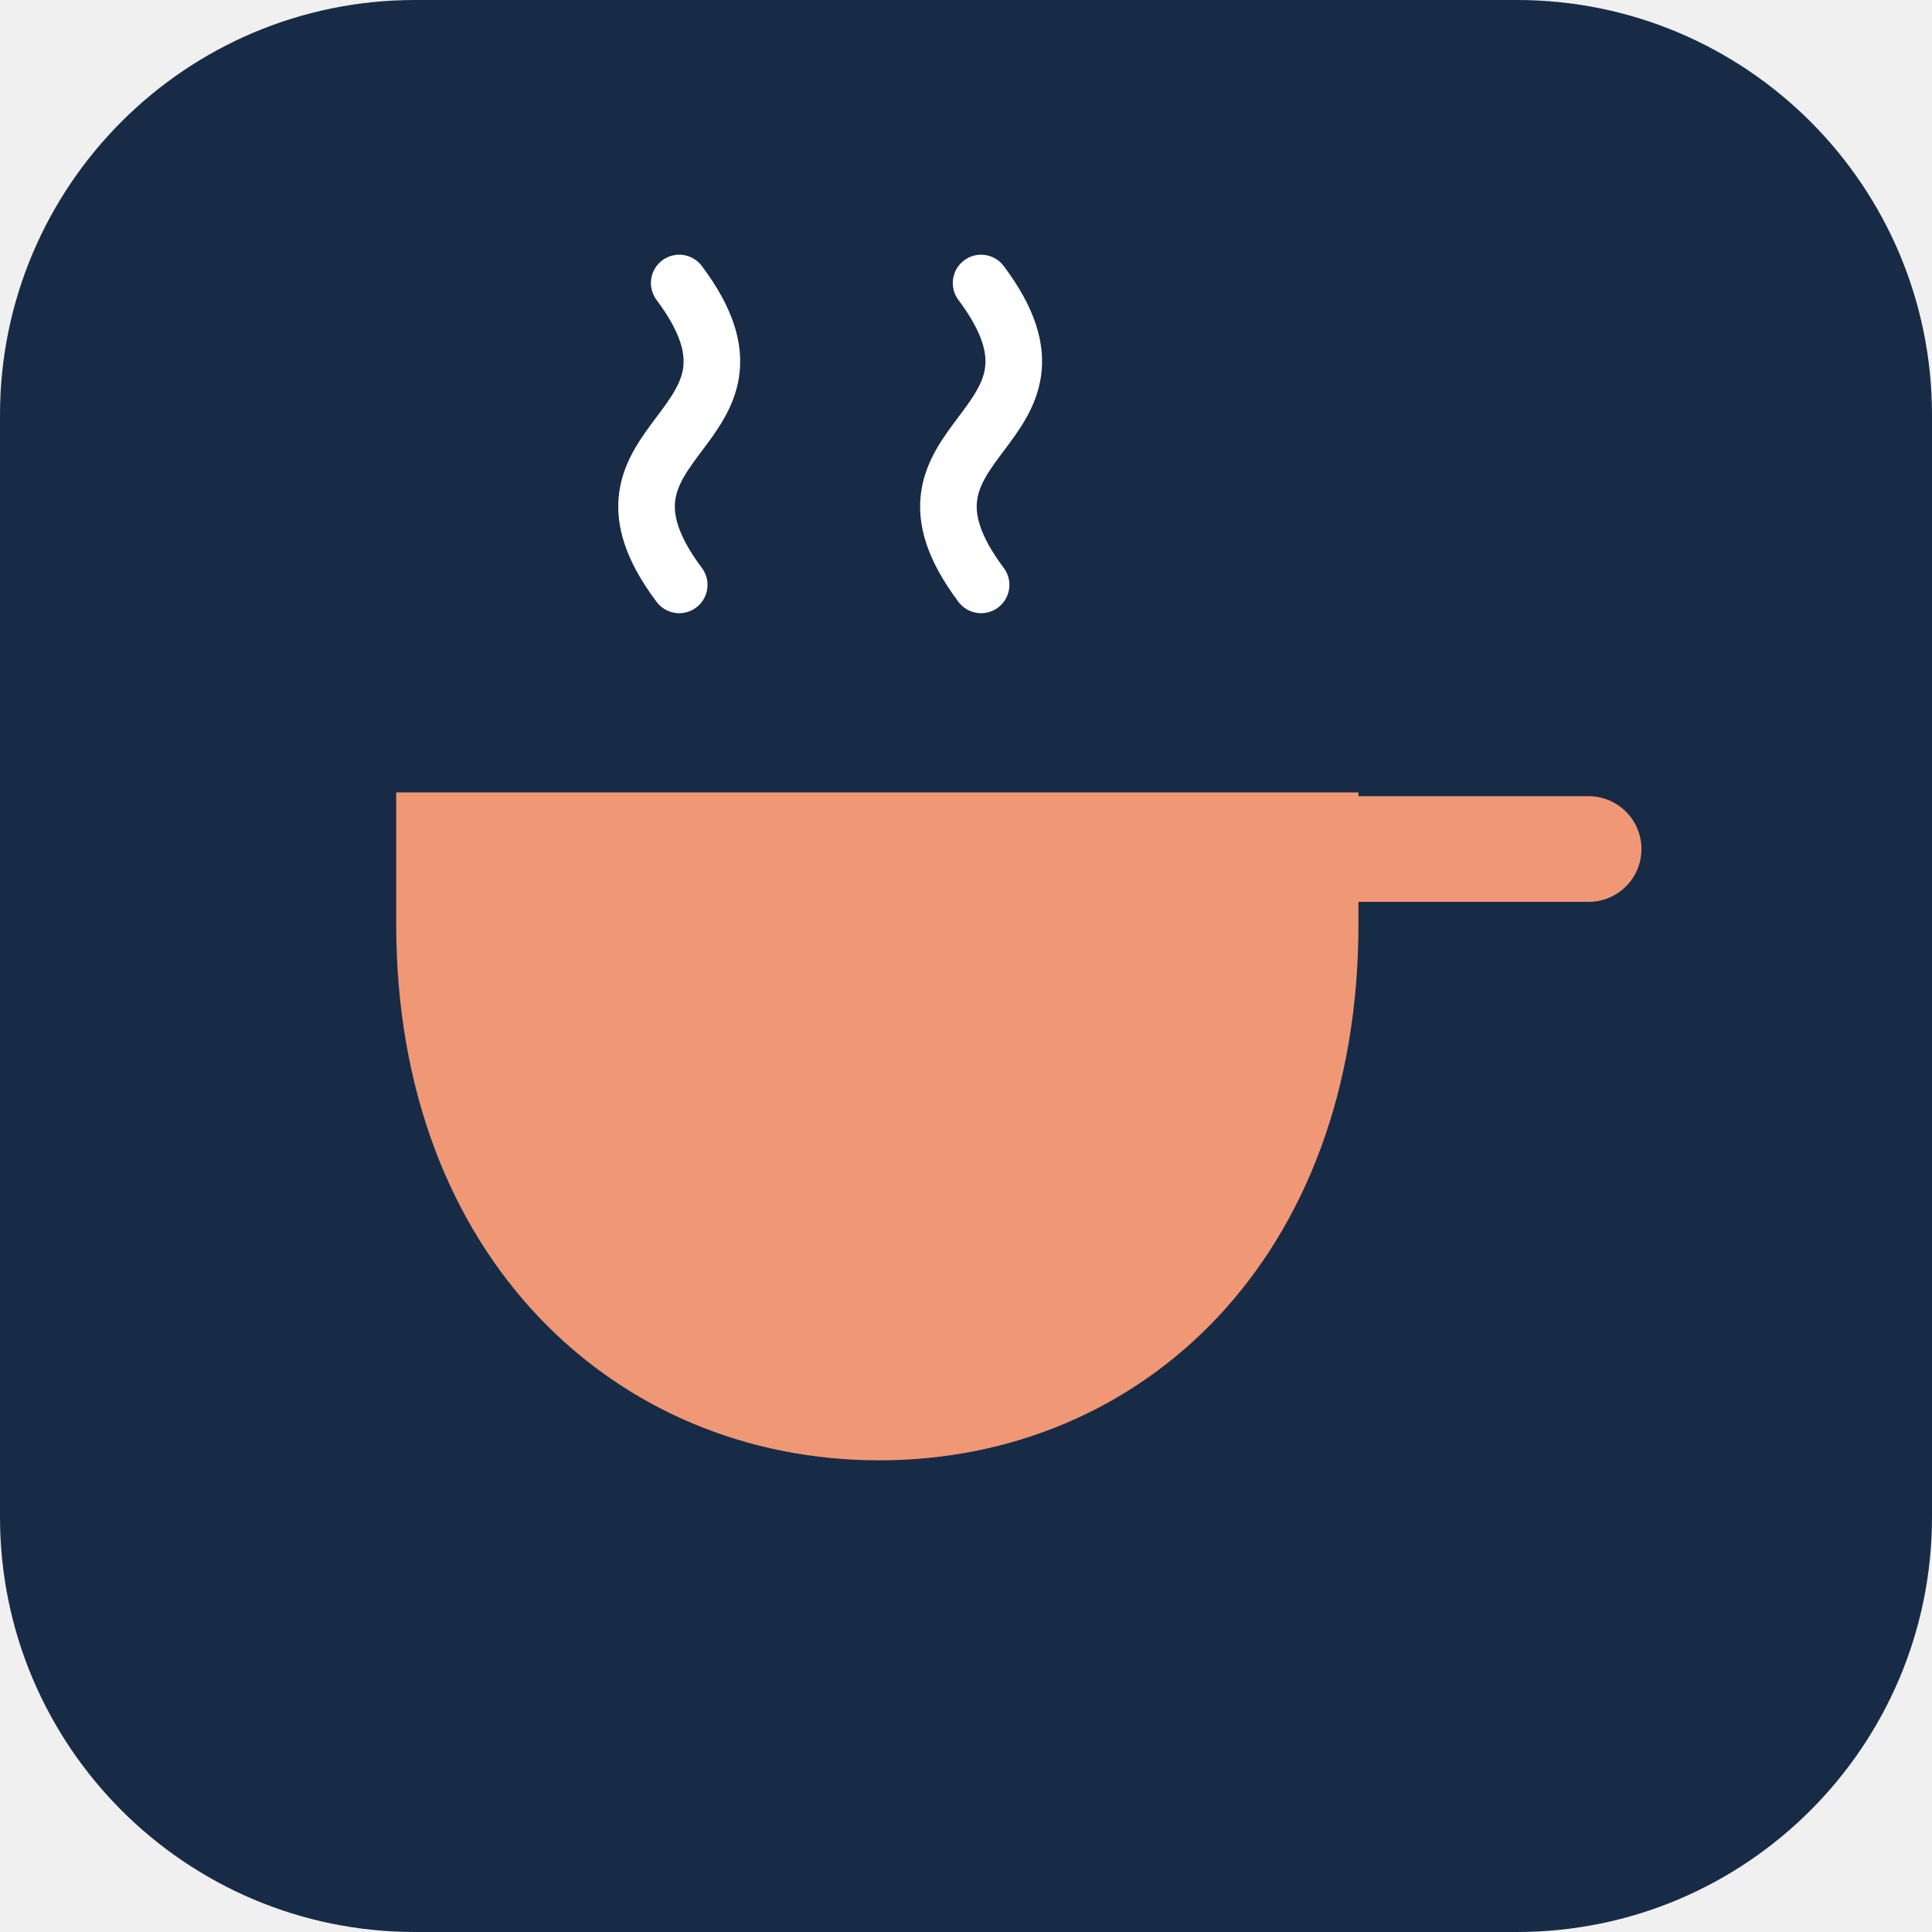
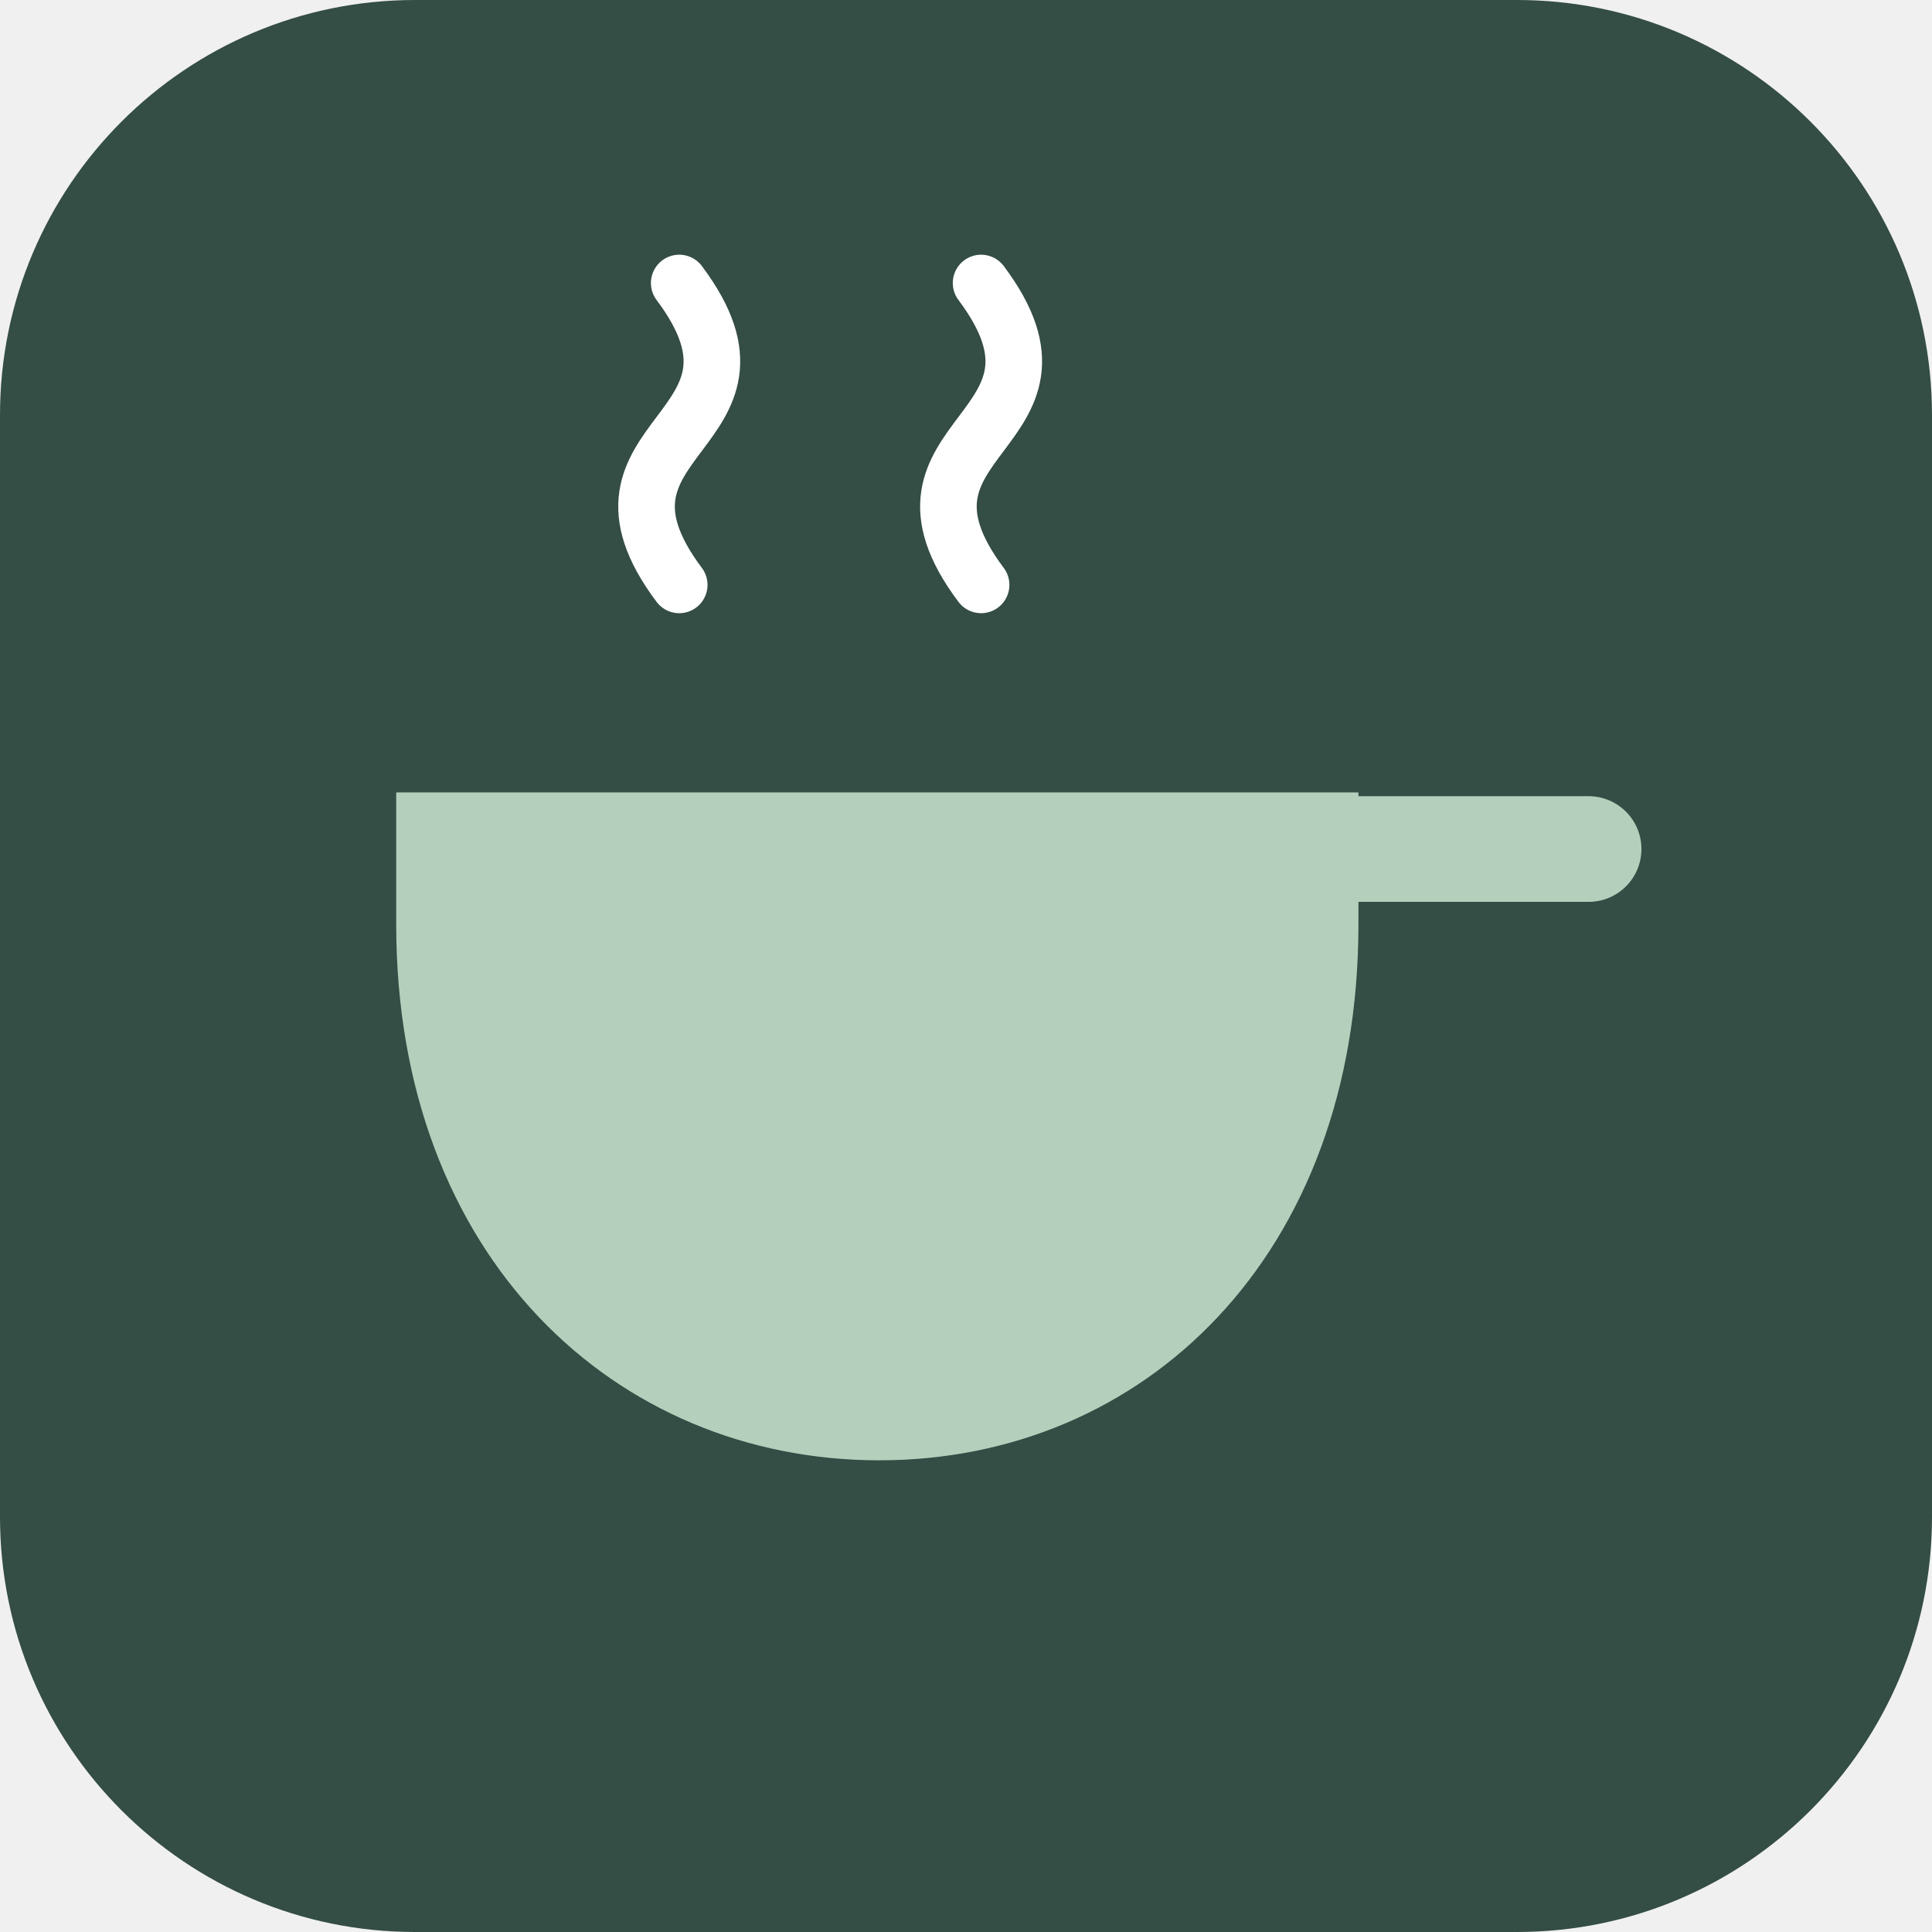
<svg xmlns="http://www.w3.org/2000/svg" viewBox="0 0 512 512">
-   <rect width="512" height="512" rx="110" fill="#182b46" />
-   <path d="M105 210h255v35c0 88-57 142-127 142S105 333 105 245z" fill="#f09876" />
-   <path d="M356 225h65" stroke="#f09876" stroke-width="28" stroke-linecap="round" />
+   <rect width="512" height="512" rx="110" fill="#344d45" />
+   <path d="M105 210h255v35c0 88-57 142-127 142S105 333 105 245z" fill="#b4cfbc" />
+   <path d="M356 225h65" stroke="#b4cfbc" stroke-width="28" stroke-linecap="round" />
  <path d="M180 155c-30-40 30-40 0-80m80 80c-30-40 30-40 0-80" fill="none" stroke="#ffffff" stroke-width="15" stroke-linecap="round" />
</svg>
